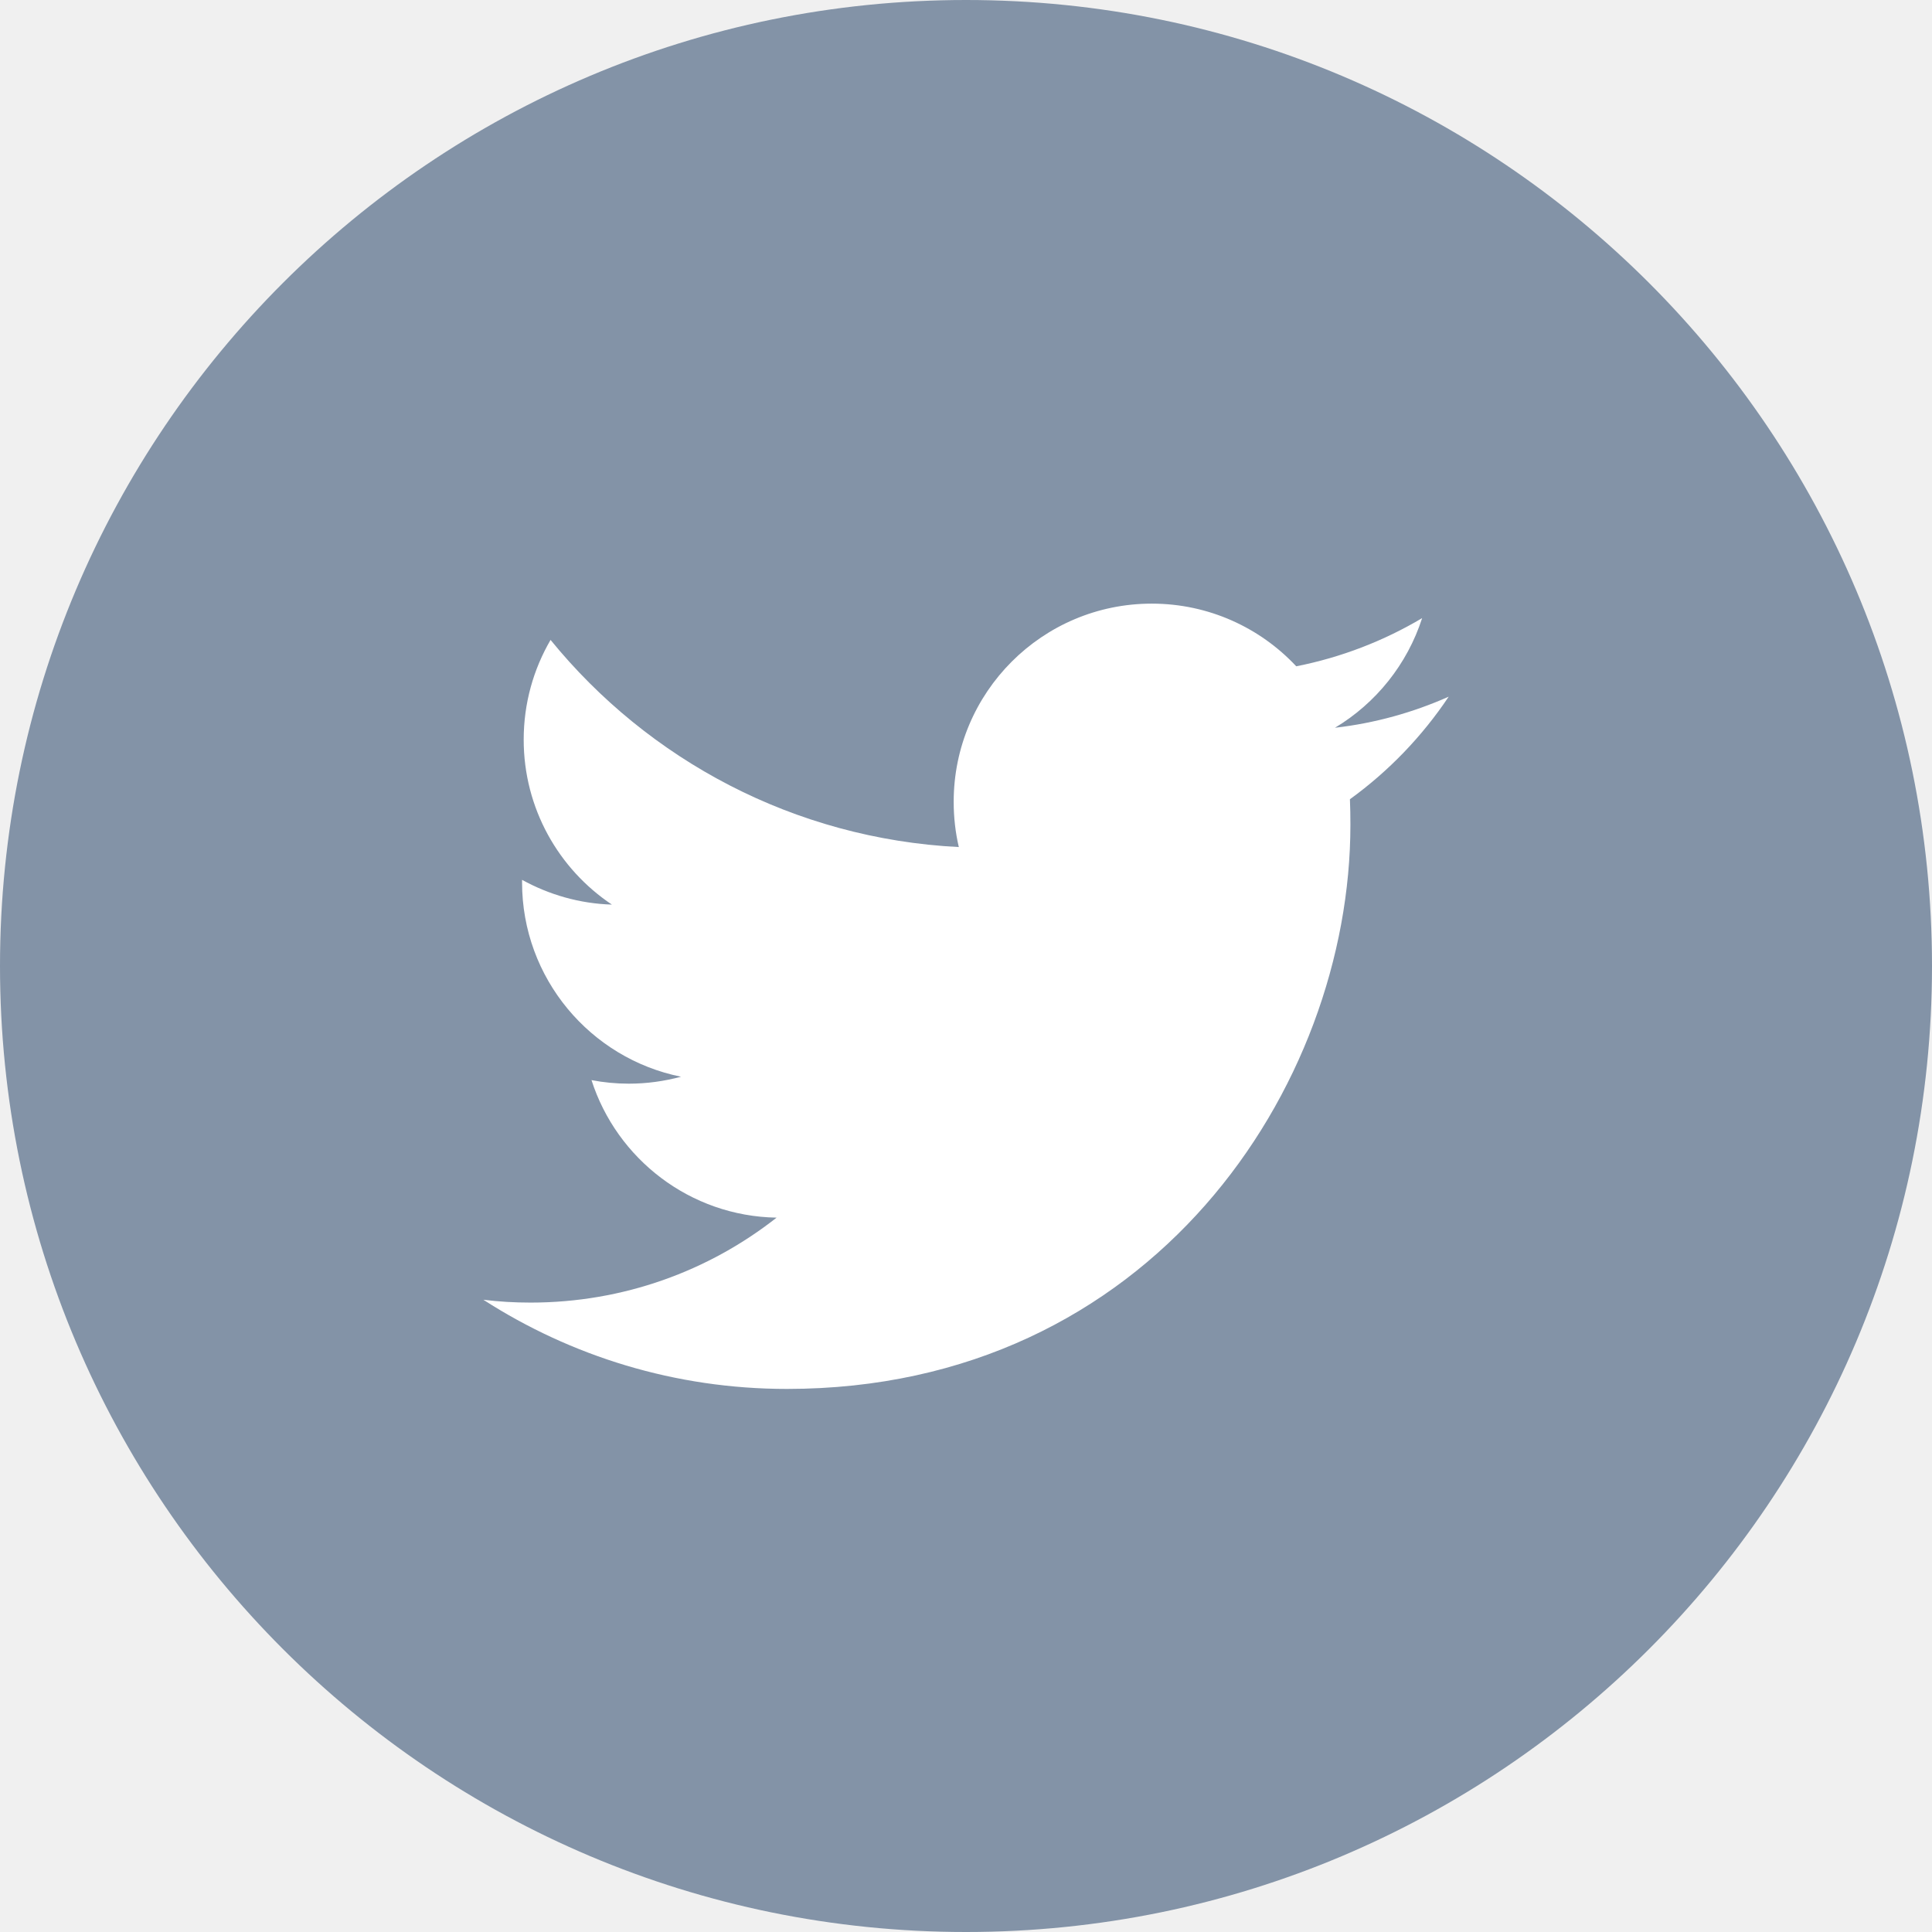
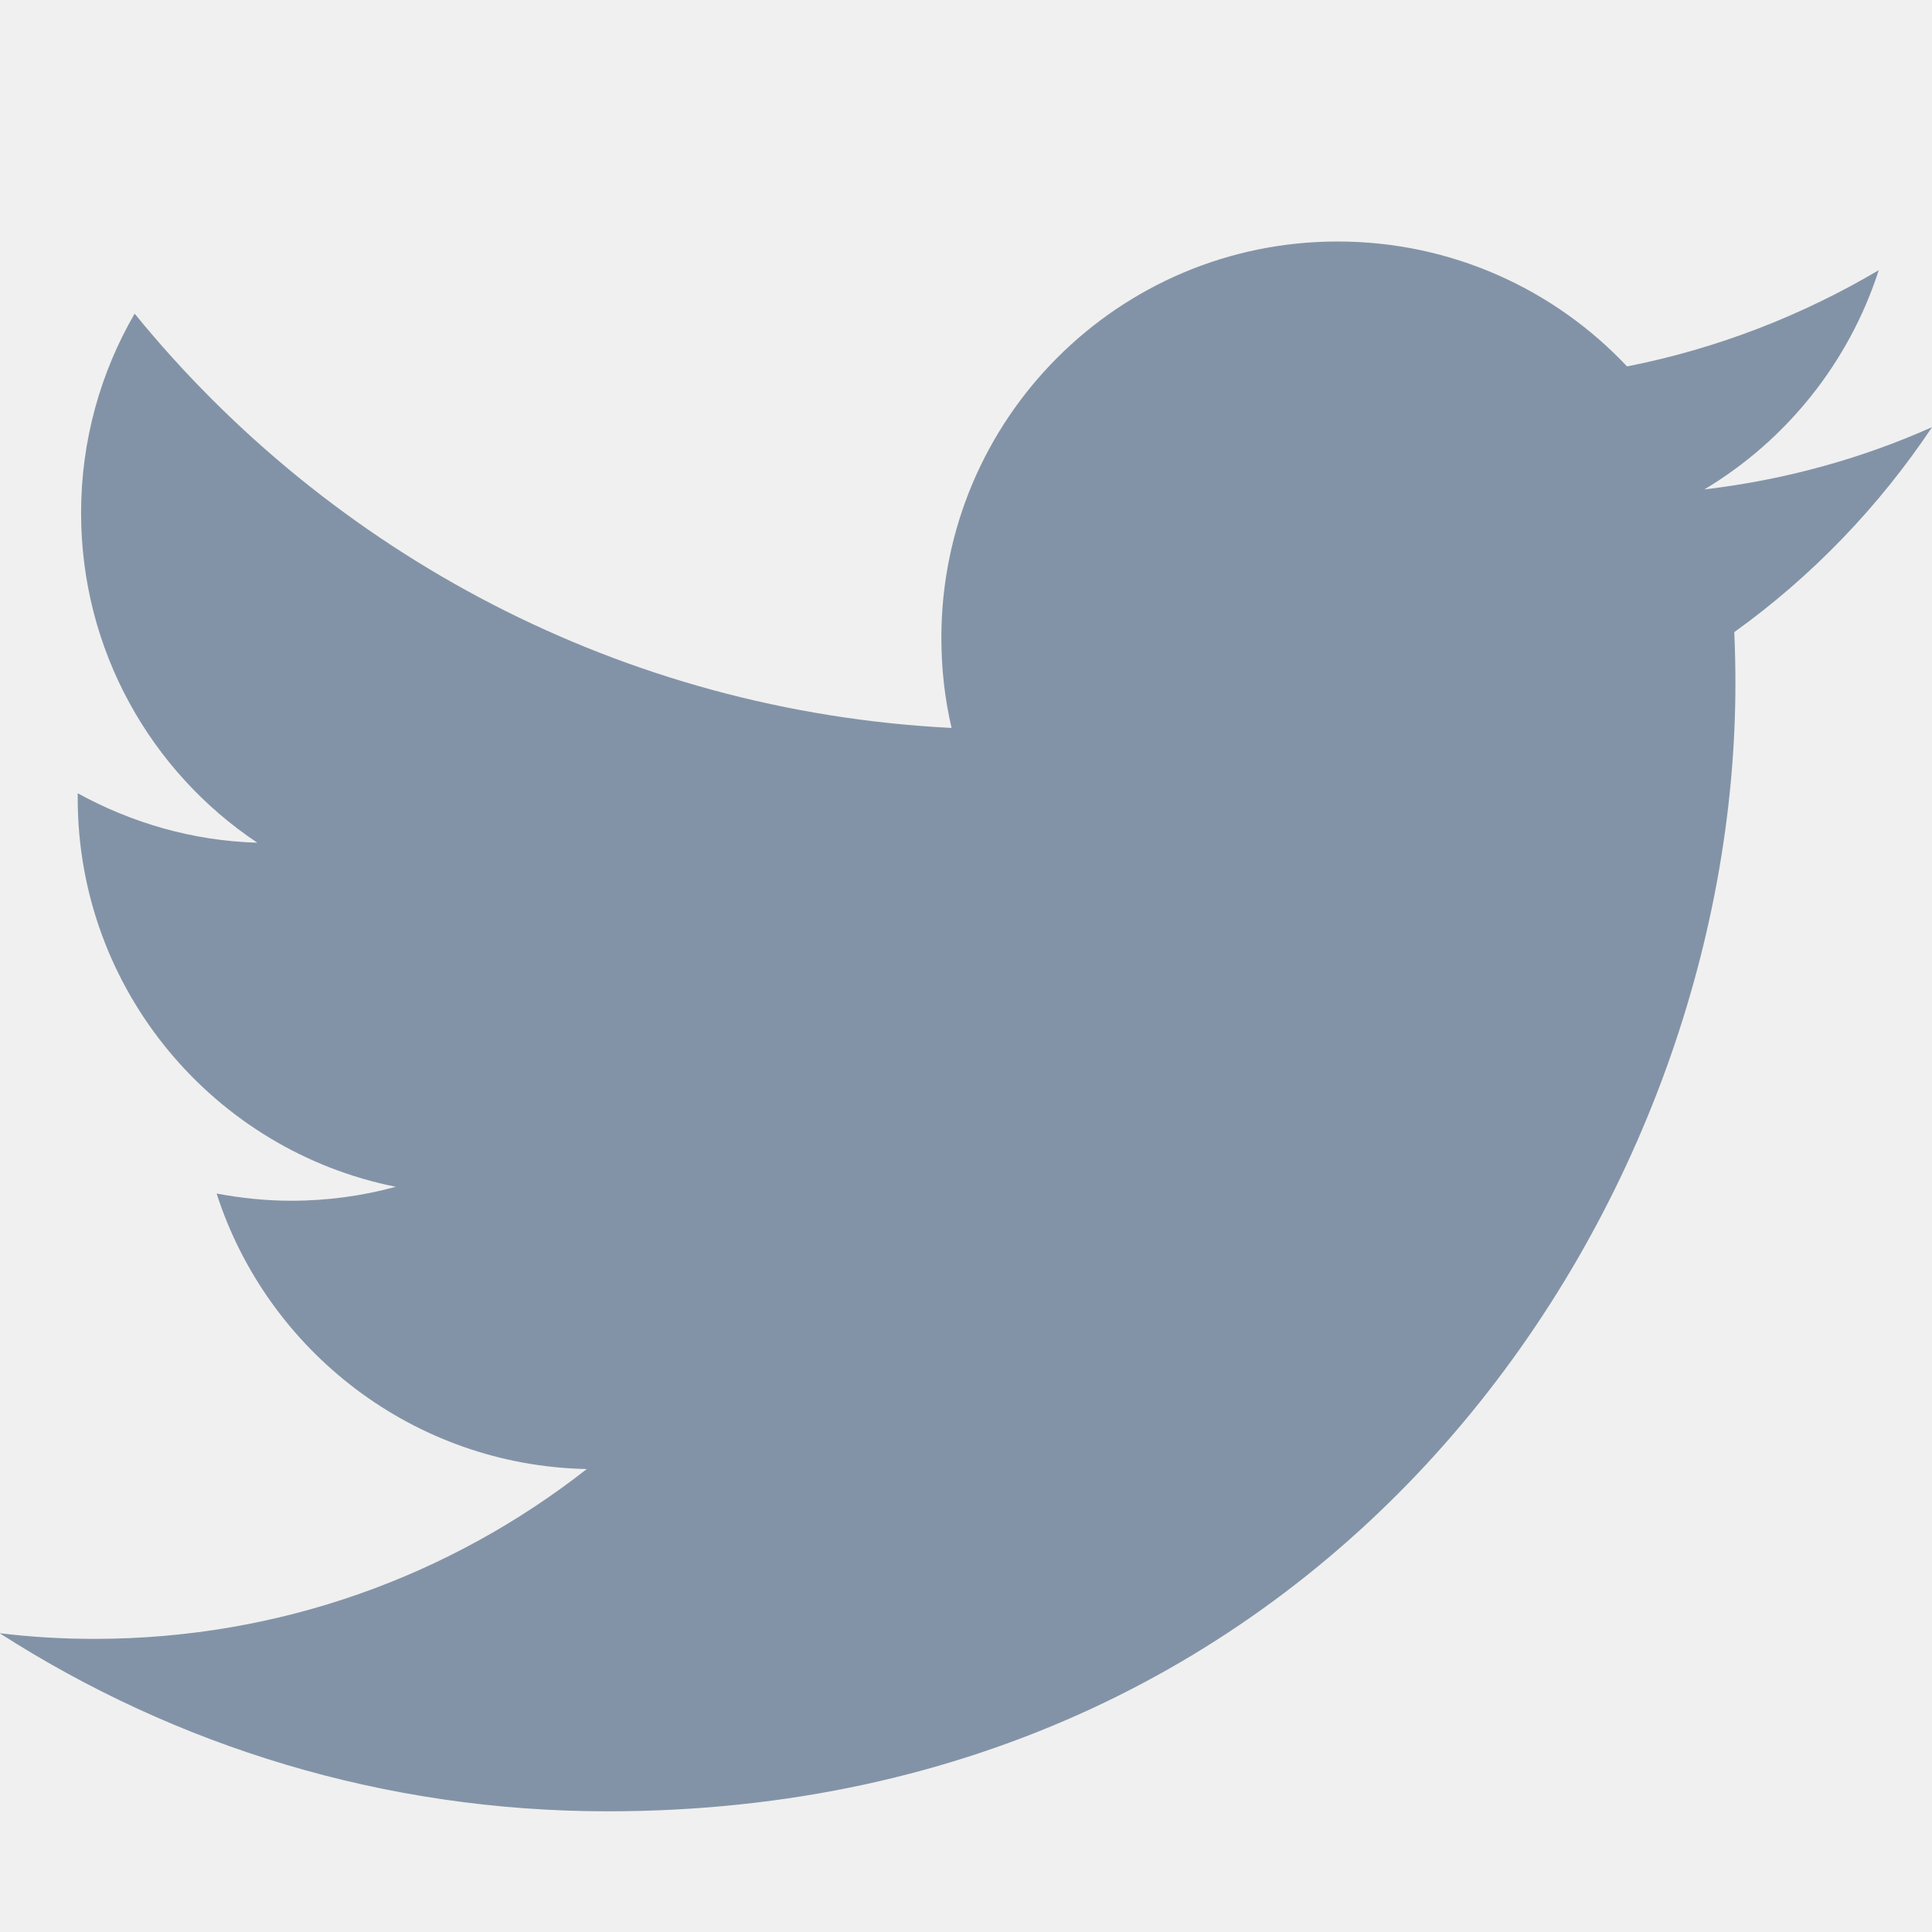
<svg xmlns="http://www.w3.org/2000/svg" width="100%" height="100%" viewBox="0 0 32 32" version="1.1" xml:space="preserve" style="fill-rule:evenodd;clip-rule:evenodd;stroke-linejoin:round;stroke-miterlimit:1.414;">
-   <circle id="Twitter" cx="16" cy="16" r="16" style="fill:#8393a7;" />
-   <clipPath id="_clip1">
-     <circle cx="16" cy="16" r="16" />
-   </clipPath>
-   <g clip-path="url(#_clip1)">
-     <path id="Twitter-Icon" d="M22.359,13.238c0.006,0.141 0.008,0.282 0.008,0.424c0,4.339 -3.299,9.343 -9.333,9.343c-1.853,0 -3.576,-0.543 -5.028,-1.477c0.257,0.032 0.517,0.047 0.782,0.047c1.537,0 2.952,-0.524 4.075,-1.407c-1.436,-0.024 -2.648,-0.975 -3.066,-2.278c0.201,0.039 0.408,0.059 0.619,0.059c0.298,0 0.587,-0.041 0.864,-0.115c-1.501,-0.302 -2.633,-1.63 -2.633,-3.219c0,-0.018 0,-0.03 0,-0.042c0.443,0.244 0.95,0.394 1.488,0.41c-0.882,-0.589 -1.461,-1.594 -1.461,-2.732c0,-0.603 0.162,-1.166 0.445,-1.652c1.617,1.986 4.036,3.293 6.762,3.431c-0.056,-0.239 -0.085,-0.492 -0.085,-0.749c0,-1.813 1.468,-3.283 3.281,-3.283c0.943,0 1.795,0.399 2.393,1.038c0.748,-0.148 1.45,-0.421 2.085,-0.798c-0.247,0.766 -0.766,1.41 -1.444,1.816c0.664,-0.076 1.297,-0.254 1.884,-0.515c-0.44,0.658 -0.995,1.235 -1.636,1.699Z" style="fill:#fff;" />
-   </g>
+   <path d="M32,7.075c-1.175,0.525 -2.444,0.875 -3.769,1.031c1.356,-0.813 2.394,-2.1 2.887,-3.631c-1.269,0.75 -2.675,1.3 -4.169,1.594c-1.2,-1.275 -2.906,-2.069 -4.794,-2.069c-3.625,0 -6.563,2.938 -6.563,6.563c0,0.512 0.056,1.012 0.169,1.494c-5.456,-0.275 -10.294,-2.888 -13.531,-6.862c-0.563,0.969 -0.887,2.1 -0.887,3.3c0,2.275 1.156,4.287 2.919,5.463c-1.075,-0.031 -2.087,-0.331 -2.975,-0.819c0,0.025 0,0.056 0,0.081c0,3.181 2.263,5.838 5.269,6.437c-0.55,0.15 -1.131,0.231 -1.731,0.231c-0.425,0 -0.831,-0.044 -1.237,-0.119c0.838,2.606 3.263,4.506 6.131,4.563c-2.25,1.762 -5.075,2.813 -8.156,2.813c-0.531,0 -1.05,-0.031 -1.569,-0.094c2.913,1.869 6.362,2.95 10.069,2.95c12.075,0 18.681,-10.006 18.681,-18.681c0,-0.287 -0.006,-0.569 -0.019,-0.85c1.281,-0.919 2.394,-2.075 3.275,-3.394l0,-0.001Z" style="fill:#8393a7;fill-rule:nonzero;" />
</svg>
